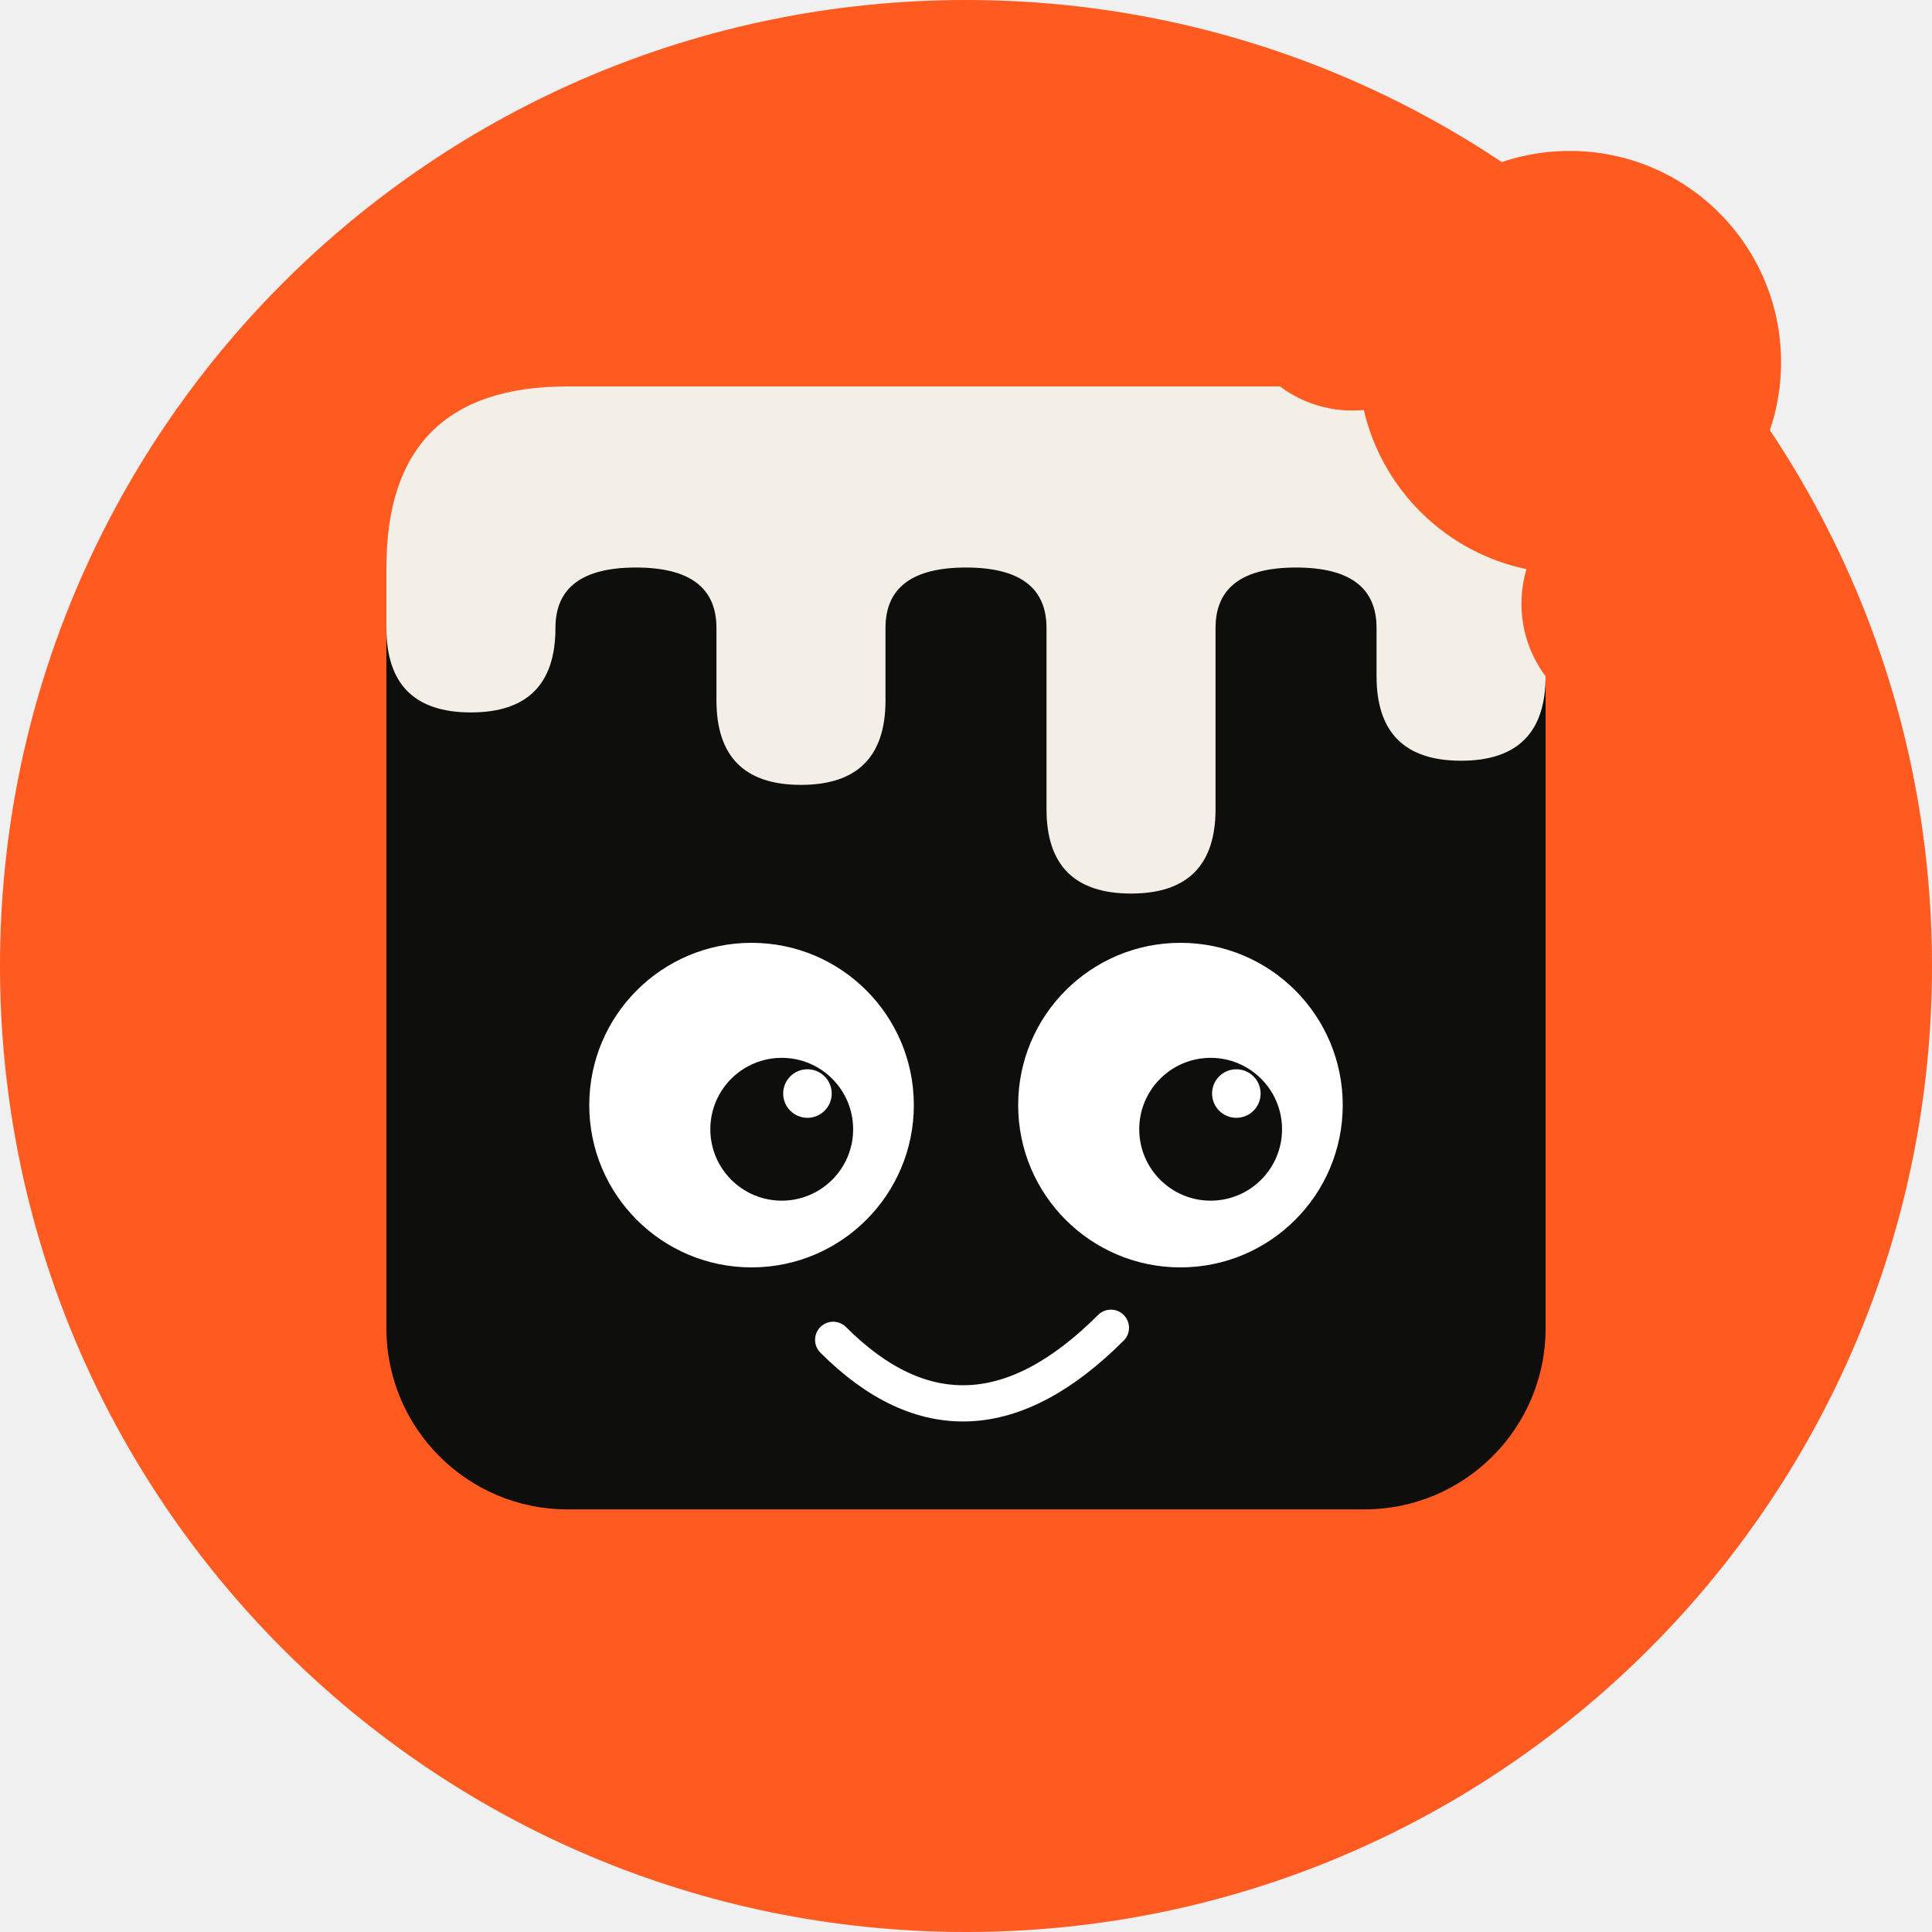
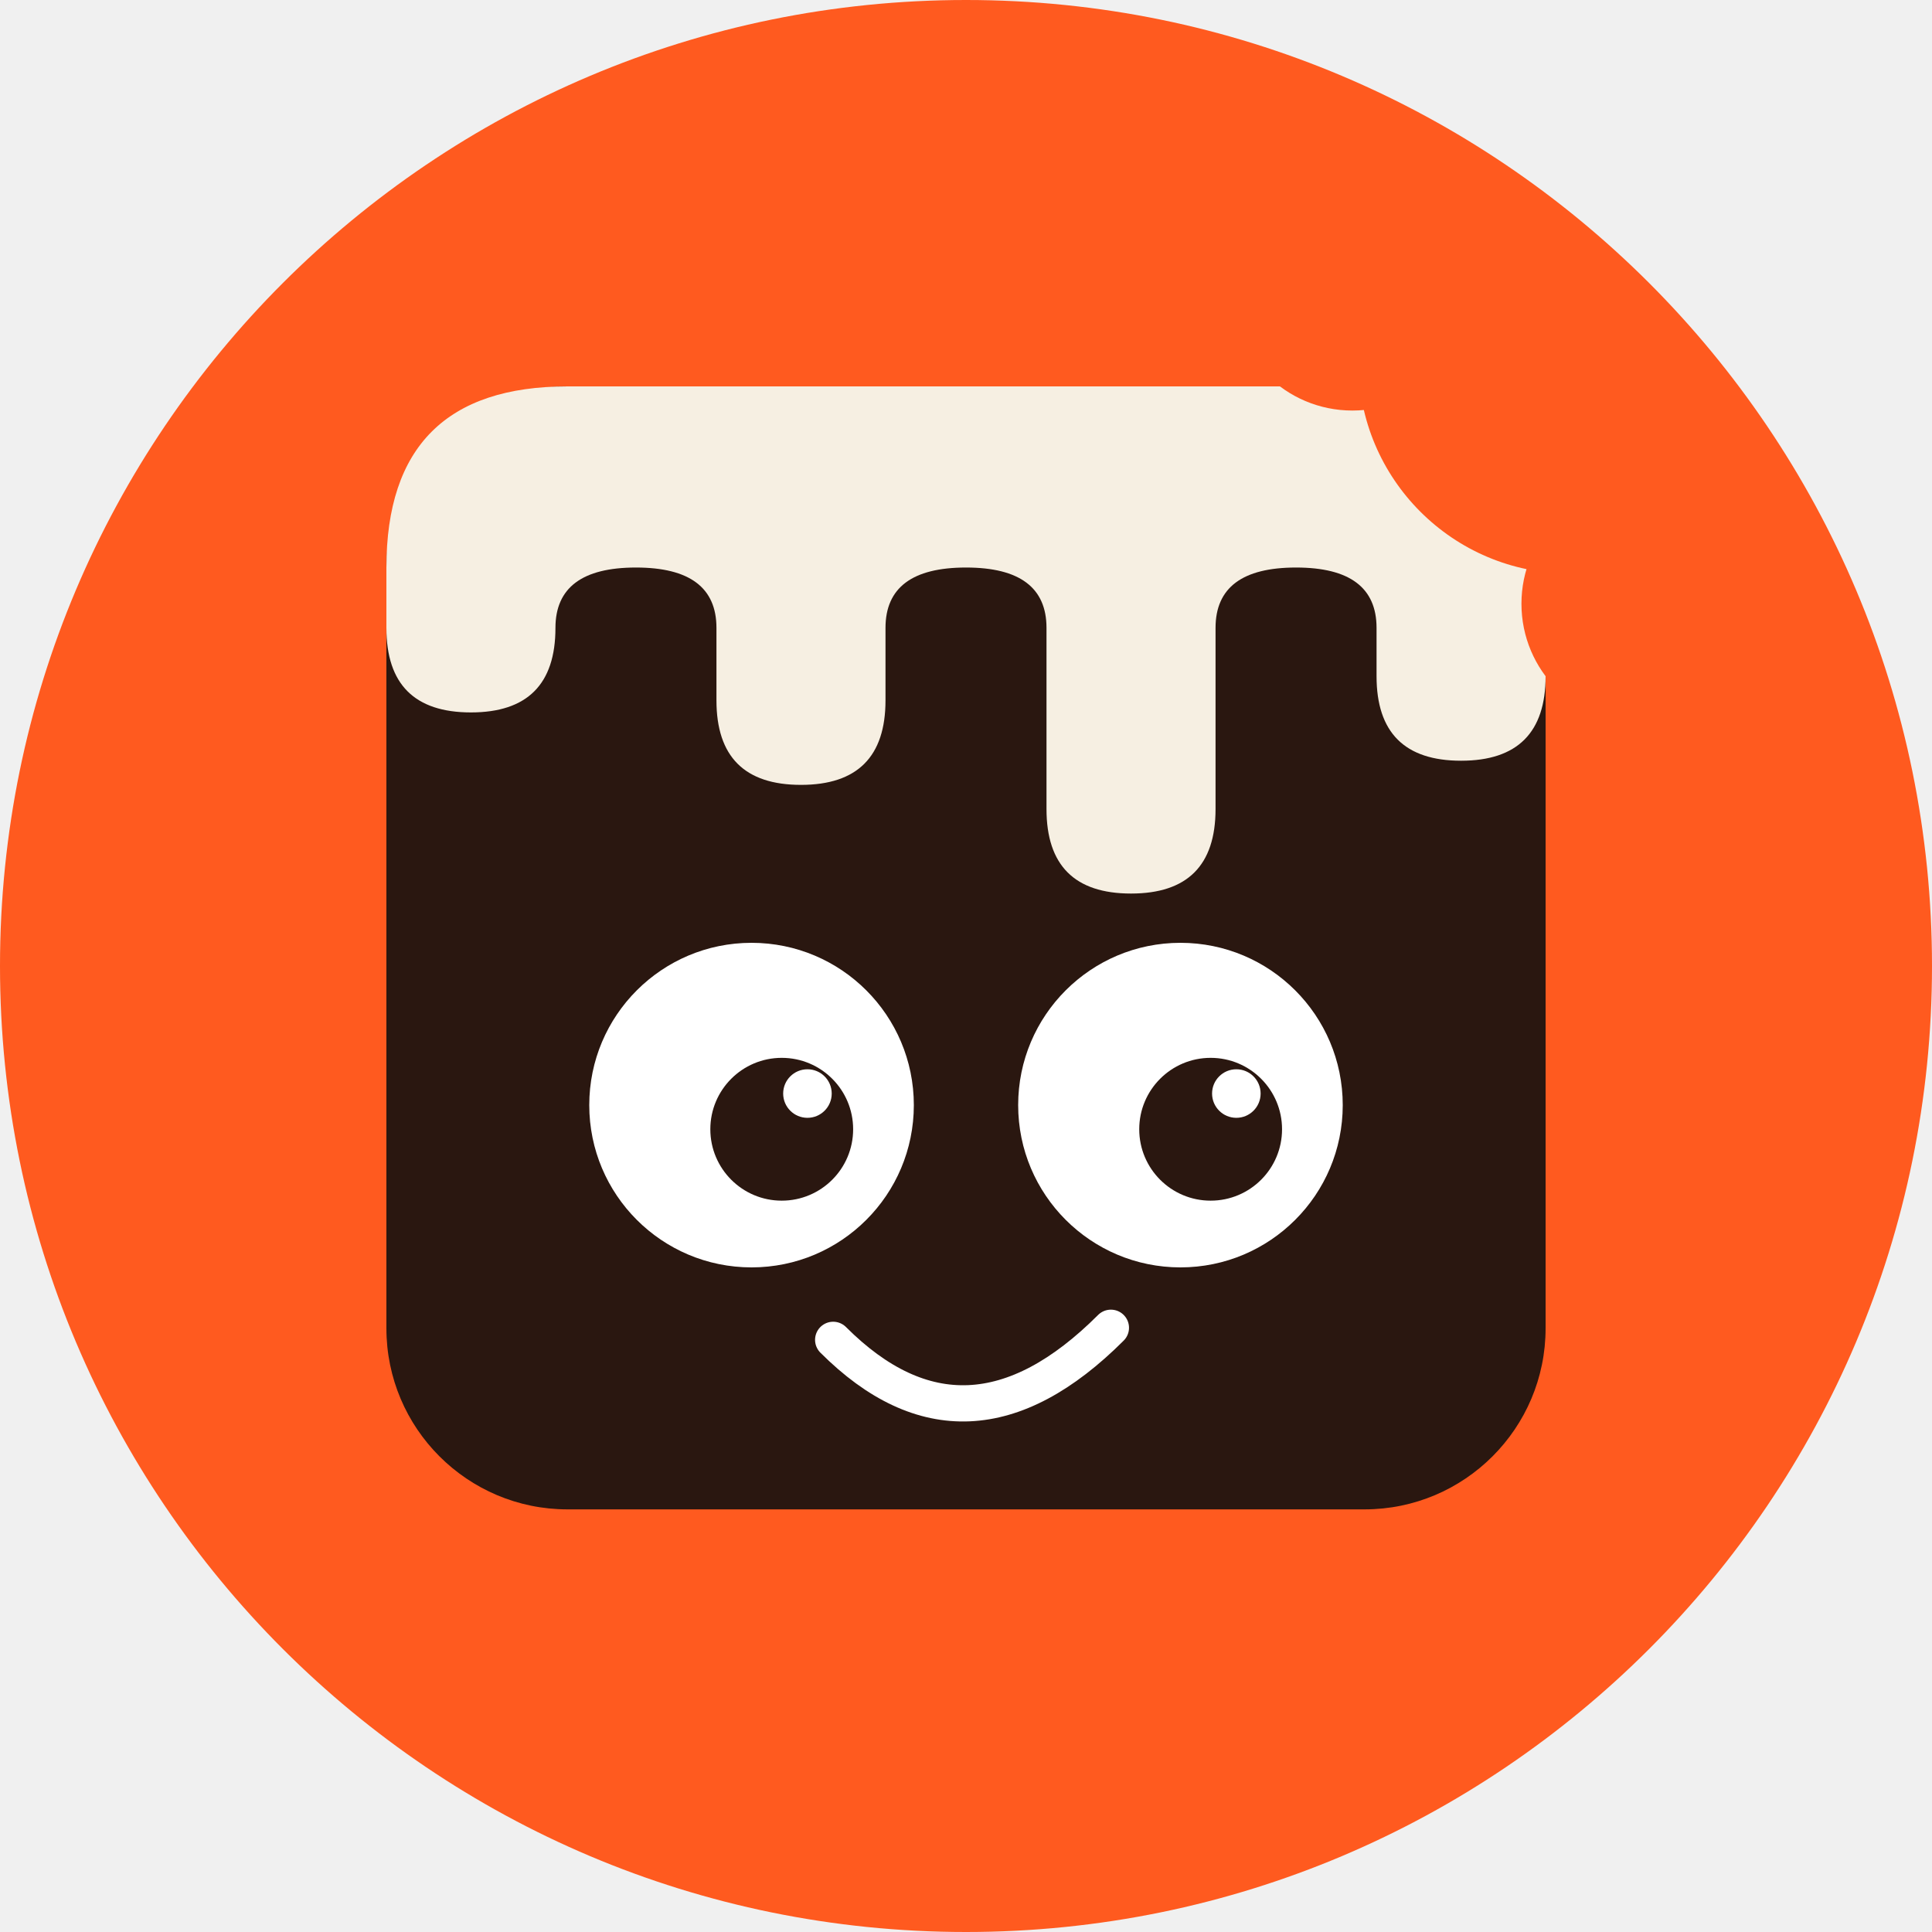
<svg xmlns="http://www.w3.org/2000/svg" viewBox="40 42 320 320" role="img" aria-label="Brownies">
  <circle cx="200" cy="202" r="160" fill="#FF5A1F" />
-   <rect x="104" y="106" width="192" height="186" rx="30" fill="#0E0E0C" />
-   <path d="M104 146 V136 Q104 106 134 106 H266 Q296 106 296 136 V154 Q296 168 282 168 Q268 168 268 154 V146 Q268 136 254.667 136 Q241.333 136 241.333 146 V176 Q241.333 190 227.333 190 Q213.333 190 213.333 176 V146 Q213.333 136 200 136 Q186.667 136 186.667 146 V158 Q186.667 172 172.667 172 Q158.667 172 158.667 158 V146 Q158.667 136 145.333 136 Q132 136 132 146 V146 Q132 160 118 160 Q104 160 104 146 V146 Z" fill="#F3EFE6" />
-   <g fill="#FF5A1F">
-     <circle cx="300" cy="102" r="35" />
-     <circle cx="264" cy="90" r="20" />
-     <circle cx="312" cy="142" r="20" />
+   <g class="top" data-pivot="200 292">
+     <mask id="mb1b" maskUnits="userSpaceOnUse" x="94" y="96" width="212" height="206">
+       <rect x="94" y="96" width="212" height="206" fill="#fff" />
+       <g fill="#000">
+         <circle cx="300" cy="102" r="35" />
+         <circle cx="264" cy="90" r="20" />
+         <circle cx="312" cy="142" r="20" />
+       </g>
+     </mask>
+     <g mask="url(#mb1b)">
+       <rect x="104" y="106" width="192" height="186" rx="30" fill="#2A1710" />
+       <path d="M104 146 V136 Q104 106 134 106 H266 Q296 106 296 136 V154 Q296 168 282 168 Q268 168 268 154 V146 Q268 136 254.667 136 Q241.333 136 241.333 146 V176 Q241.333 190 227.333 190 Q213.333 190 213.333 176 V146 Q213.333 136 200 136 Q186.667 136 186.667 146 V158 Q186.667 172 172.667 172 Q158.667 172 158.667 158 V146 Q158.667 136 145.333 136 Q132 136 132 146 V146 Q132 160 118 160 Q104 160 104 146 V146 Z" fill="#F6EFE2" />
+     </g>
+     <g class="eyes" data-pivot="200 225.04000000000002">
+       <circle cx="164.48" cy="225.04" r="26.88" fill="#fff" />
+       <circle cx="235.52" cy="225.04" r="26.88" fill="#fff" />
+       <g class="pupils">
+         <circle cx="169.48" cy="229.04" r="11.827" fill="#2A1710" />
+         <circle cx="173.738" cy="223.126" r="4.021" fill="#fff" />
+         <circle cx="240.52" cy="229.04" r="11.827" fill="#2A1710" />
+         <circle cx="244.778" cy="223.126" r="4.021" fill="#fff" />
+       </g>
+     </g>
+     <g class="mouth" data-m="smile">
+       <path d="M178 263.92 Q200 285.92 224 261.92" fill="none" stroke="#fff" stroke-width="6" stroke-linecap="round" />
+     </g>
  </g>
-   <g class="eyes">
-     <circle cx="164.48" cy="225.04" r="26.88" fill="#fff" />
-     <circle cx="169.48" cy="229.04" r="11.827" fill="#0E0E0C" />
-     <circle cx="173.738" cy="223.126" r="4.021" fill="#fff" />
-     <circle cx="235.52" cy="225.04" r="26.88" fill="#fff" />
-     <circle cx="240.52" cy="229.04" r="11.827" fill="#0E0E0C" />
-     <circle cx="244.778" cy="223.126" r="4.021" fill="#fff" />
-   </g>
-   <path d="M178 263.92 Q200 285.92 224 261.92" fill="none" stroke="#fff" stroke-width="6" stroke-linecap="round" />
</svg>
